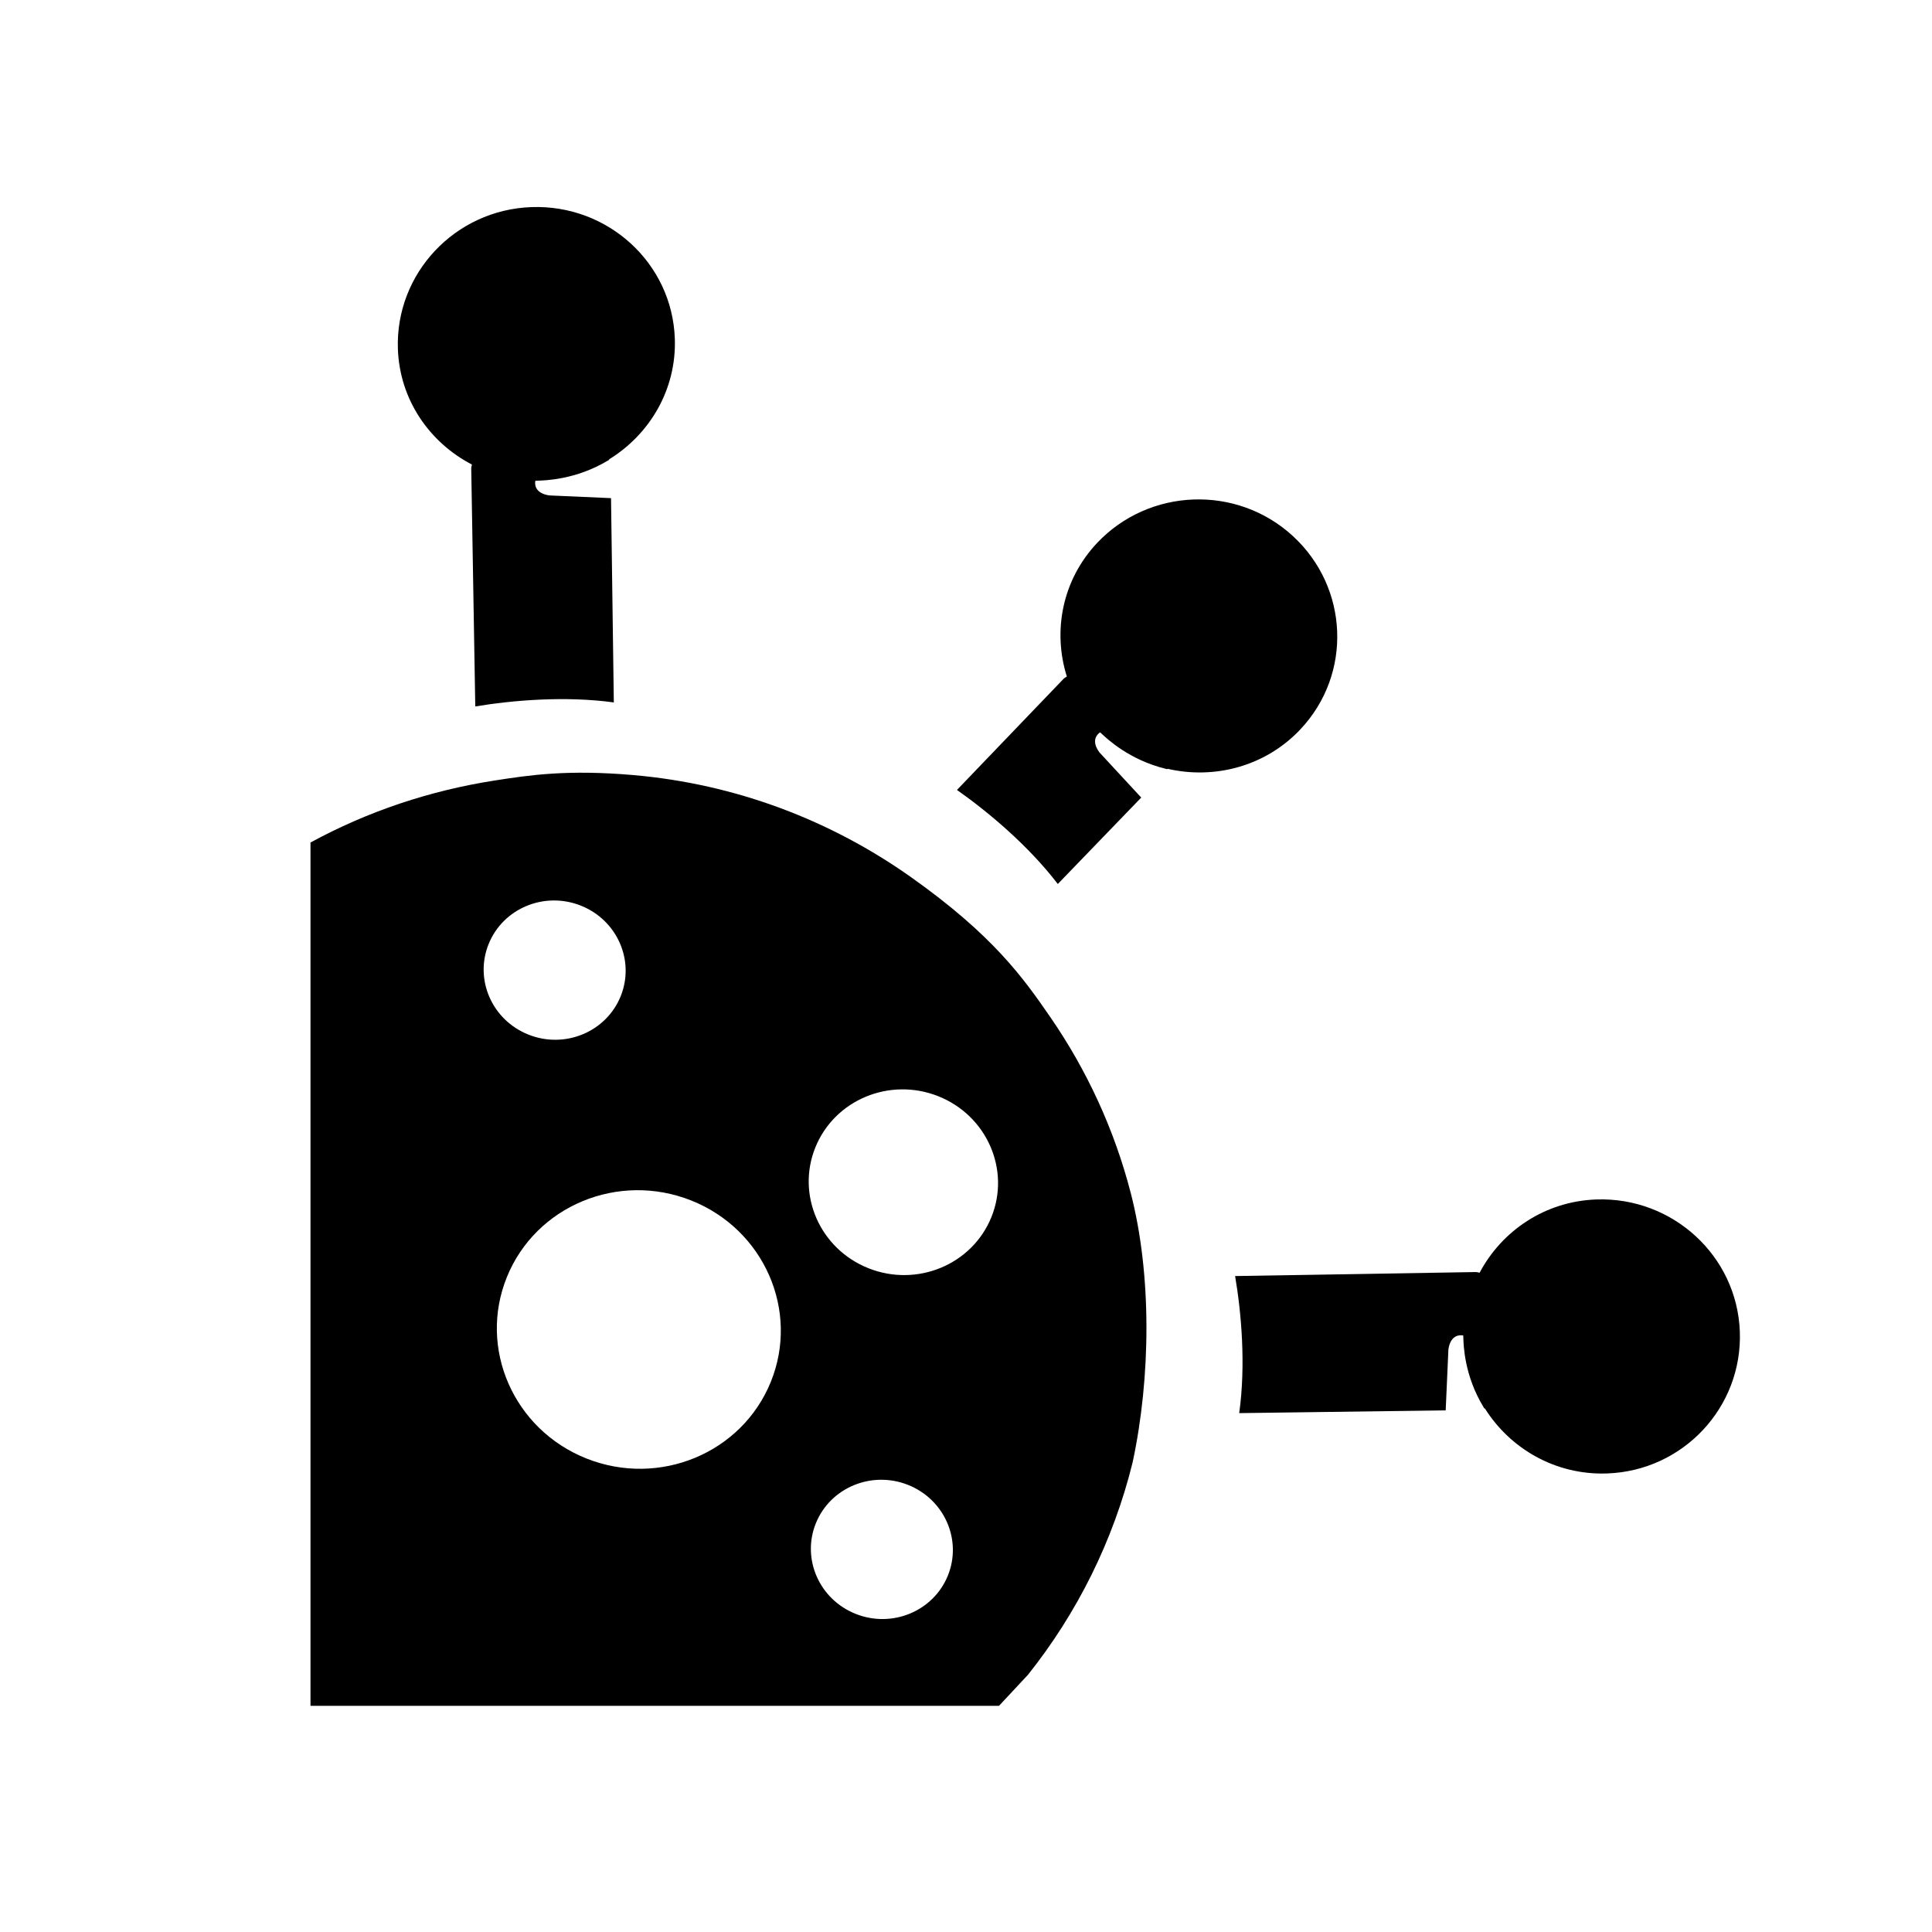
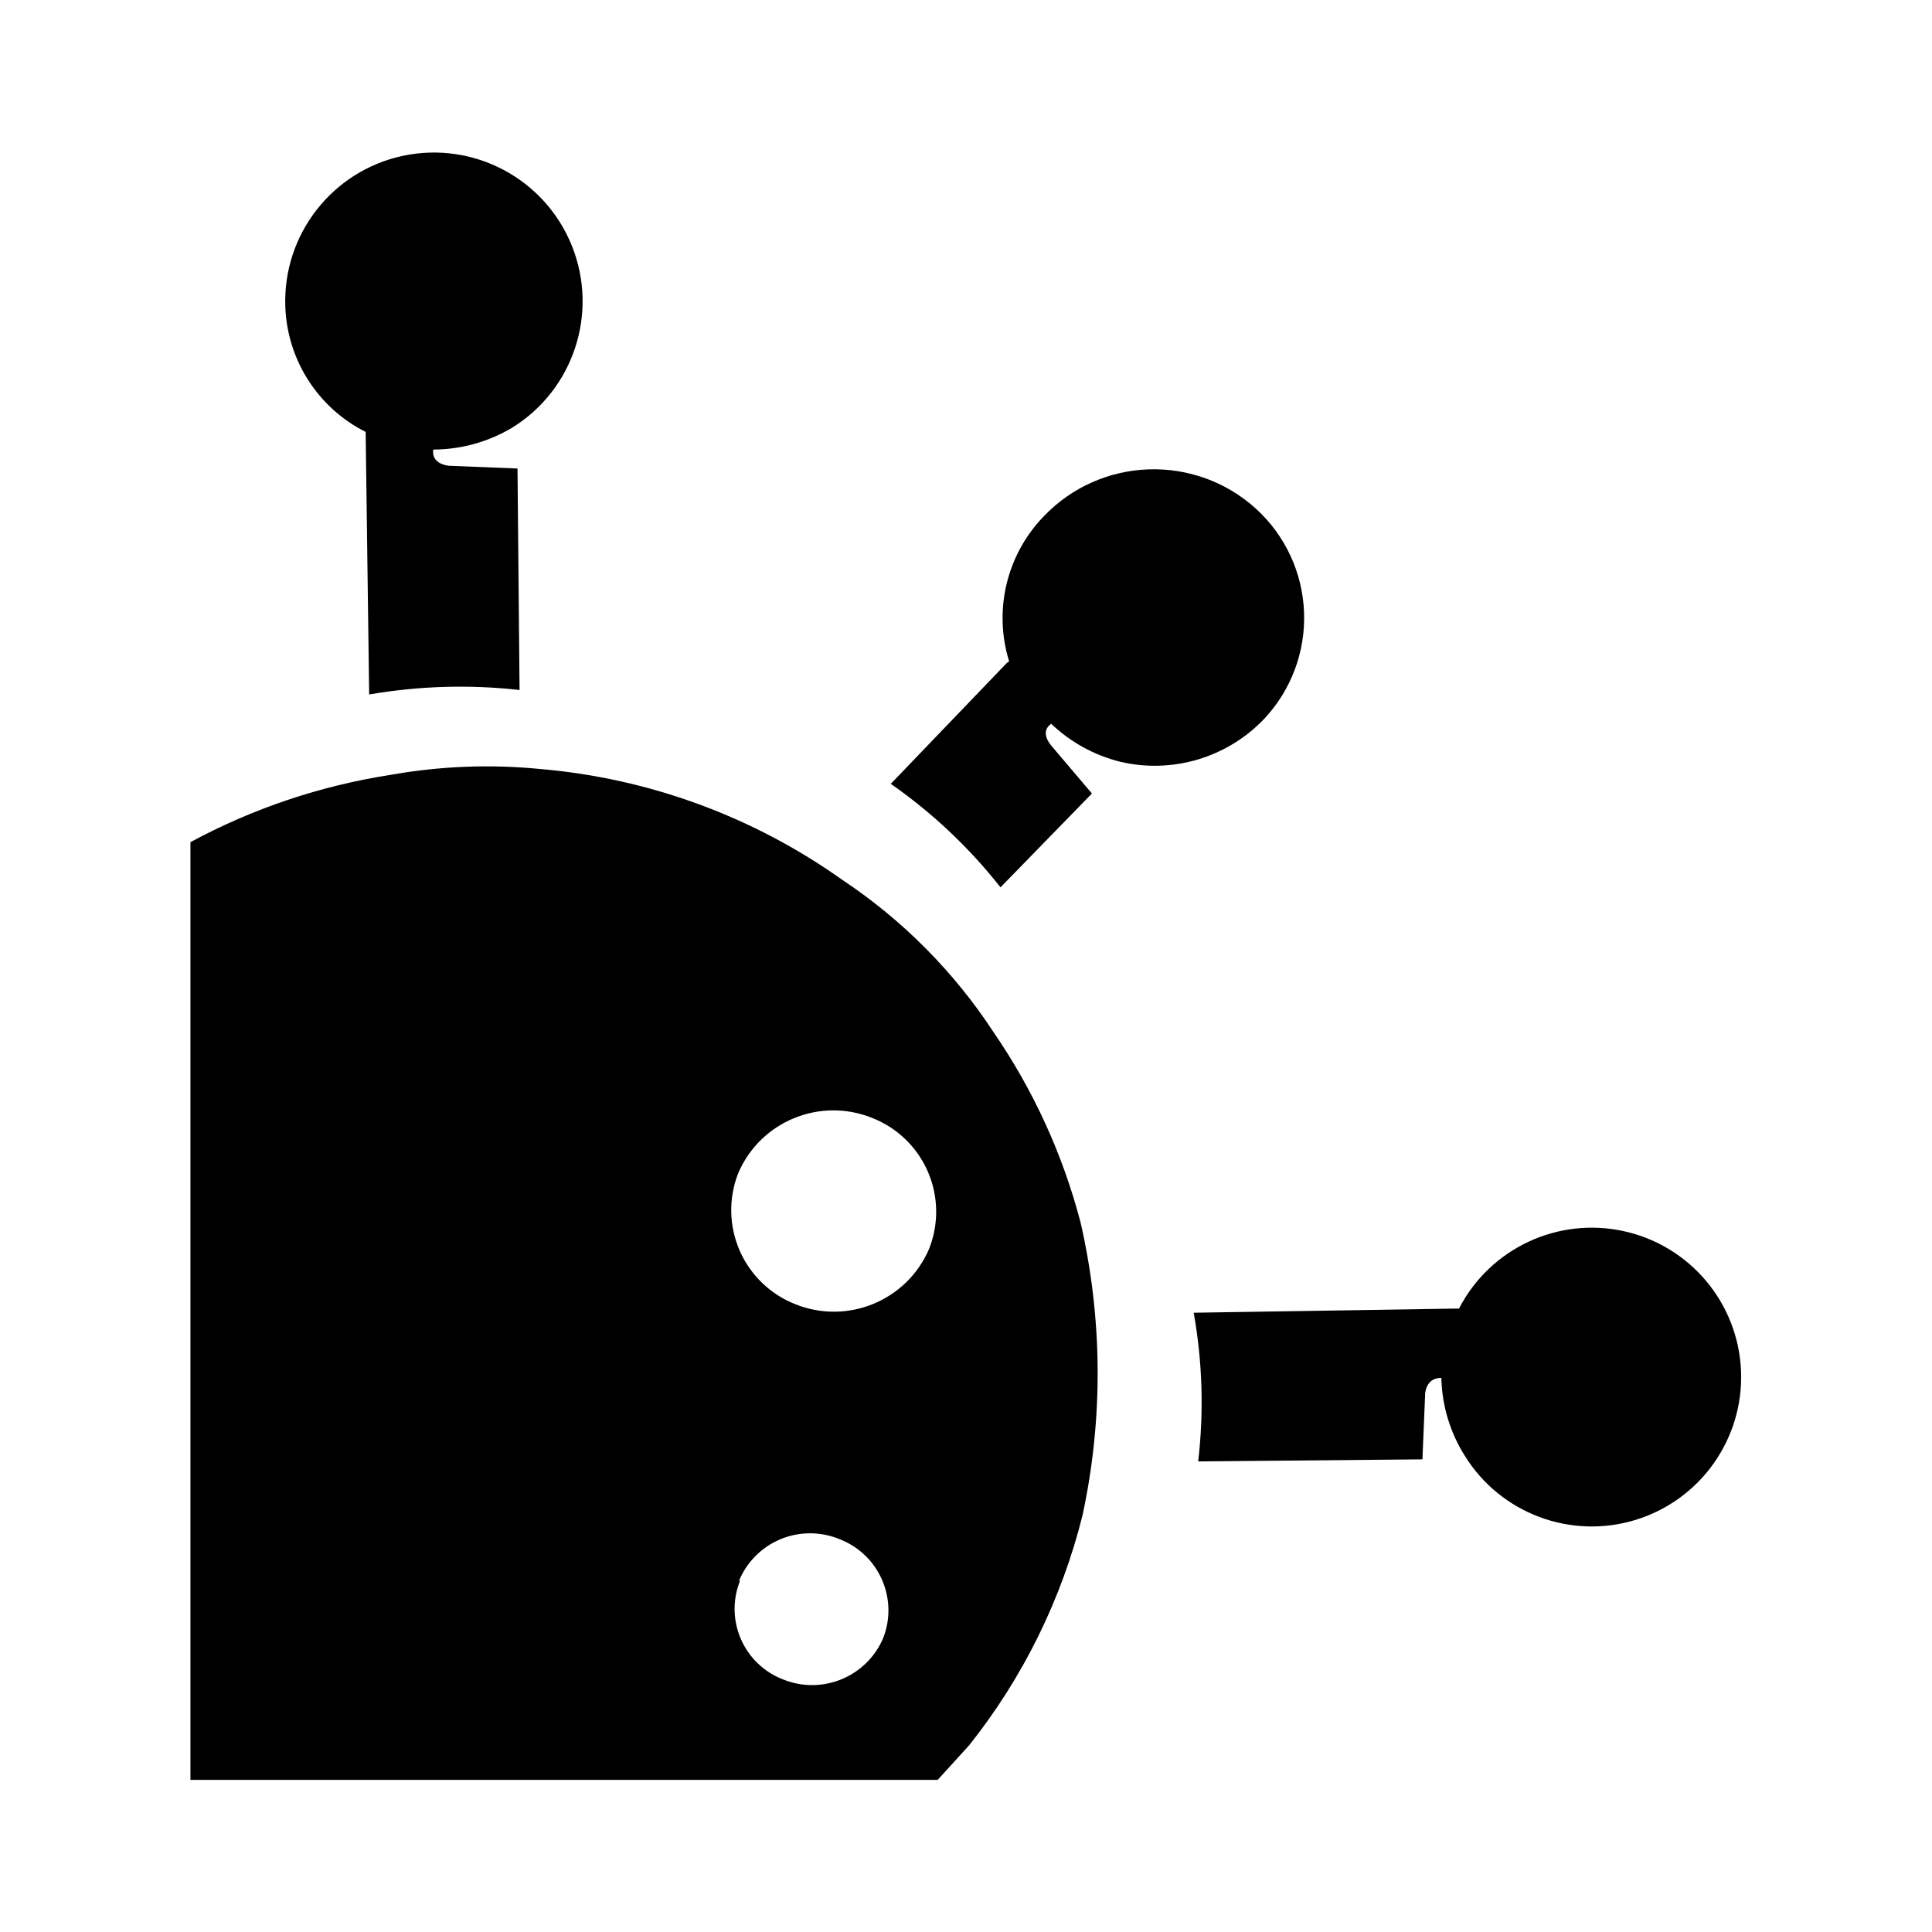
- <svg xmlns="http://www.w3.org/2000/svg" viewBox="0 0 56 56" fill="#000">
-   <path d="M13.776 20.477C14.842 20.299 16.371 20.166 17.792 20.36L17.711 14.439L15.921 14.36C15.486 14.295 15.499 14.018 15.518 13.935C15.523 13.934 15.54 13.933 15.568 13.933C15.792 13.927 16.692 13.906 17.616 13.352C17.625 13.348 17.644 13.341 17.658 13.324L17.654 13.315C18.835 12.589 19.612 11.286 19.56 9.814C19.484 7.626 17.619 5.923 15.402 6.003C13.186 6.083 11.457 7.928 11.533 10.116C11.585 11.588 12.449 12.826 13.679 13.465C13.677 13.477 13.675 13.488 13.672 13.499C13.666 13.52 13.661 13.542 13.659 13.571L13.776 20.477Z" />
-   <path d="M30.661 25.623C29.795 24.492 28.618 23.516 27.738 22.897L30.834 19.67C30.856 19.651 30.875 19.639 30.894 19.628C30.904 19.622 30.913 19.616 30.923 19.609C30.51 18.297 30.785 16.817 31.799 15.739C33.309 14.139 35.851 14.044 37.475 15.538C39.099 17.032 39.201 19.541 37.691 21.142C36.676 22.22 35.195 22.596 33.842 22.284L33.838 22.293C33.816 22.295 33.797 22.288 33.788 22.284C32.739 22.029 32.087 21.414 31.925 21.261C31.905 21.242 31.892 21.23 31.888 21.227C31.814 21.274 31.608 21.46 31.869 21.81L33.079 23.118L30.661 25.623Z" />
-   <path d="M35.919 40.96C36.115 39.554 35.98 38.041 35.8 36.987L42.78 36.871C42.81 36.873 42.832 36.878 42.854 36.883C42.864 36.886 42.875 36.889 42.887 36.891C43.533 35.673 44.785 34.819 46.273 34.767C48.484 34.692 50.349 36.403 50.43 38.596C50.51 40.788 48.789 42.634 46.578 42.709C45.09 42.761 43.773 41.992 43.04 40.824L43.031 40.828C43.013 40.813 43.005 40.795 43.001 40.786C42.442 39.872 42.42 38.981 42.415 38.76C42.414 38.732 42.414 38.715 42.413 38.71C42.328 38.691 42.049 38.678 41.983 39.108L41.904 40.88L35.919 40.96Z" />
-   <path fill-rule="evenodd" clip-rule="evenodd" d="M29.798 48.542L28.957 49.444H9V24.421C10.653 23.52 12.459 22.915 14.347 22.622C15.359 22.465 16.447 22.302 18.346 22.465C21.339 22.723 24.092 23.786 26.405 25.424C28.78 27.106 29.657 28.337 30.453 29.495C31.503 31.021 32.297 32.734 32.773 34.57C33.389 36.95 33.357 39.925 32.83 42.386C32.269 44.662 31.222 46.754 29.798 48.542ZM23.635 33.254C23.076 34.63 23.764 36.2 25.172 36.76C26.58 37.32 28.175 36.658 28.735 35.282C29.294 33.905 28.605 32.335 27.197 31.775C25.789 31.215 24.195 31.877 23.635 33.254ZM15.318 29.989C14.261 29.569 13.745 28.391 14.165 27.359C14.584 26.326 15.78 25.83 16.836 26.25C17.892 26.67 18.409 27.848 17.989 28.88C17.57 29.912 16.374 30.409 15.318 29.989ZM23.649 44.15C23.23 45.182 23.746 46.359 24.802 46.779C25.858 47.2 27.054 46.703 27.474 45.671C27.893 44.638 27.377 43.461 26.321 43.041C25.265 42.621 24.069 43.117 23.649 44.15ZM16.998 42.275C14.886 41.435 13.854 39.08 14.693 37.015C15.531 34.95 17.924 33.957 20.036 34.797C22.148 35.637 23.18 37.992 22.341 40.057C21.502 42.122 19.11 43.115 16.998 42.275Z" />
+ <svg xmlns="http://www.w3.org/2000/svg" viewBox="0 0 56 56">
+   <g id="varianten">
+     <path d="M10.7,20.13A15.47,15.47,0,0,1,15.06,20L15,13.58,13,13.5c-.47-.07-.46-.37-.44-.47h.06a4.48,4.48,0,0,0,2.22-.63.05.05,0,0,0,0,0h0A4.31,4.31,0,1,0,8.27,8.89a4.23,4.23,0,0,0,2.33,3.63v0s0,0,0,.08Z" />
+     <path d="M29,25.72a14.87,14.87,0,0,0-3.18-3l3.36-3.5.07-.05,0,0a4.24,4.24,0,0,1,1-4.2,4.41,4.41,0,0,1,6.16-.22,4.28,4.28,0,0,1,.23,6.09,4.38,4.38,0,0,1-4.17,1.24h0l0,0a4.47,4.47,0,0,1-2-1.1l0,0c-.08.05-.31.25,0,.63L31.65,23Z" />
+     <path d="M34.73,42.36a14.75,14.75,0,0,0-.13-4.31l7.58-.12h.11a4.33,4.33,0,1,1,.17,4.27h0a.09.09,0,0,1,0,0A4.42,4.42,0,0,1,41.78,40v-.06c-.09,0-.4,0-.47.43l-.08,1.93Z" />
+     <path d="M28.09,50.59l-.91,1H5.52V24.41a18,18,0,0,1,5.8-1.95,15.88,15.88,0,0,1,4.34-.17,17.72,17.72,0,0,1,8.75,3.21,15.5,15.5,0,0,1,4.39,4.42,17.59,17.59,0,0,1,2.52,5.51,19.55,19.55,0,0,1,.06,8.48A17.5,17.5,0,0,1,28.09,50.59ZM21.4,34a2.93,2.93,0,0,0,1.67,3.81,3,3,0,0,0,3.86-1.61,2.92,2.92,0,0,0-1.66-3.8A3,3,0,0,0,21.4,34Zm-9-3.54A2.19,2.19,0,1,1,14,26.4a2.18,2.18,0,0,1,1.25,2.85A2.24,2.24,0,0,1,12.37,30.46Zm9.05,15.36a2.19,2.19,0,0,0,1.25,2.86,2.24,2.24,0,0,0,2.9-1.2,2.21,2.21,0,0,0-1.25-2.86A2.23,2.23,0,0,0,21.42,45.82Zm-7.22-2a4.39,4.39,0,0,1-2.5-5.71,4.44,4.44,0,0,1,5.79-2.4A4.37,4.37,0,0,1,20,41.38,4.47,4.47,0,0,1,14.2,43.79Z" />
+   </g>
</svg>
